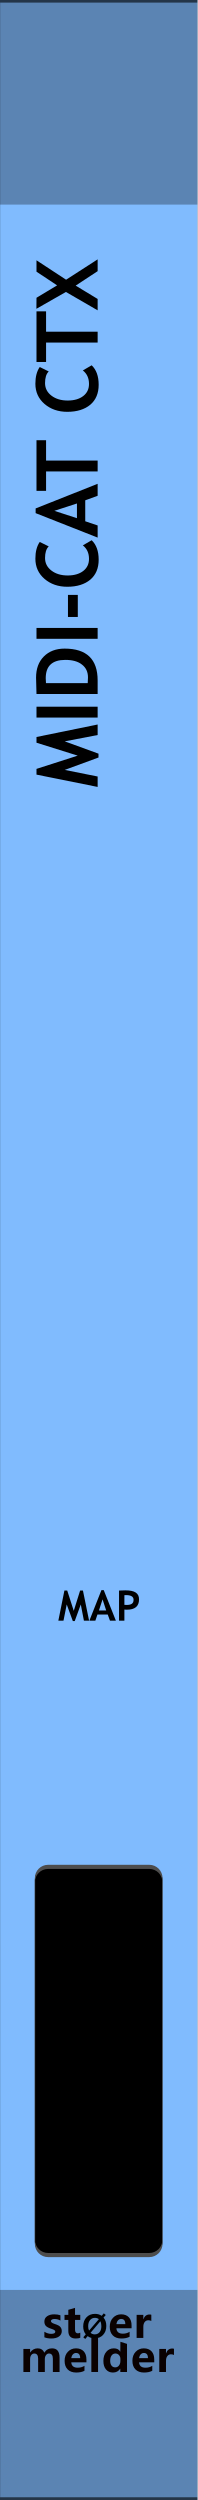
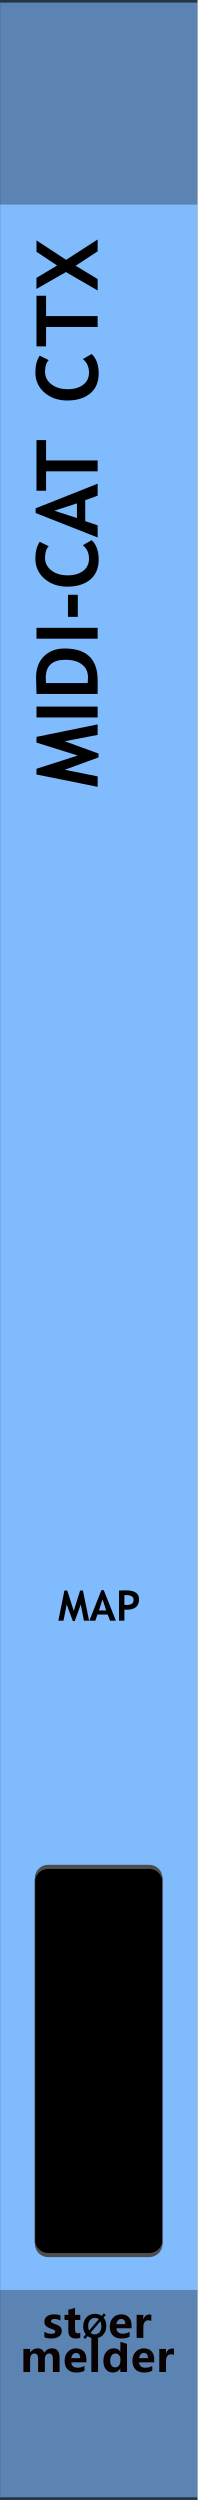
<svg xmlns="http://www.w3.org/2000/svg" width="100%" height="100%" viewBox="0 0 30 380" version="1.1" xml:space="preserve" style="fill-rule:evenodd;clip-rule:evenodd;stroke-linecap:round;stroke-linejoin:round;stroke-miterlimit:1.5;">
  <g id="panel" transform="matrix(0.834722,0,0,1.04324,-811.337,250.623)">
    <g transform="matrix(0.599002,0,0,0.958552,971.985,-240.242)">
      <rect x="0" y="0" width="60" height="380" style="fill:rgb(128,187,254);" />
    </g>
    <g transform="matrix(0.212535,0,0,1.76292,978.368,-852.772)">
      <rect x="-30.034" y="347.456" width="169.102" height="16.91" style="fill:rgb(4,4,4);fill-opacity:0.3;" />
    </g>
    <g transform="matrix(0.212535,0,0,1.81961,978.368,-538.829)">
      <rect x="-30.034" y="347.456" width="169.102" height="16.91" style="fill:rgb(4,4,4);fill-opacity:0.3;" />
    </g>
    <g transform="matrix(1.60469,0,0,25.5659,911.989,-292.473)">
      <rect x="37.388" y="2.043" width="22.397" height="14.247" style="fill:none;stroke:black;stroke-opacity:0.6;stroke-width:0.03px;" />
    </g>
    <g transform="matrix(0.72137,0,0,0.72137,275.731,27.4823)">
      <g transform="matrix(1.198,0,0,0.958552,893.633,-224.914)">
        <g transform="matrix(9,0,0,9,64.0056,347.267)">
          <path d="M0.919,-0L0.762,-0L0.762,-0.308C0.762,-0.391 0.732,-0.432 0.671,-0.432C0.643,-0.432 0.62,-0.42 0.602,-0.395C0.583,-0.369 0.574,-0.339 0.574,-0.303L0.574,-0L0.417,-0L0.417,-0.312C0.417,-0.392 0.387,-0.432 0.327,-0.432C0.298,-0.432 0.274,-0.42 0.256,-0.396C0.238,-0.372 0.229,-0.341 0.229,-0.301L0.229,-0L0.072,-0L0.072,-0.54L0.229,-0.54L0.229,-0.456L0.231,-0.456C0.25,-0.486 0.275,-0.51 0.307,-0.528C0.338,-0.545 0.371,-0.553 0.405,-0.553C0.481,-0.553 0.533,-0.519 0.561,-0.451C0.603,-0.519 0.663,-0.553 0.743,-0.553C0.86,-0.553 0.919,-0.481 0.919,-0.335L0.919,-0Z" style="fill:rgb(10,1,1);fill-rule:nonzero;" />
        </g>
        <g transform="matrix(9,0,0,9,72.978,347.267)">
          <path d="M0.551,-0.226L0.196,-0.226C0.201,-0.142 0.252,-0.1 0.347,-0.1C0.407,-0.1 0.459,-0.115 0.505,-0.144L0.505,-0.028C0.456,-0.001 0.391,0.013 0.312,0.013C0.226,0.013 0.159,-0.011 0.111,-0.06C0.063,-0.108 0.04,-0.176 0.04,-0.262C0.04,-0.348 0.065,-0.419 0.116,-0.472C0.167,-0.526 0.23,-0.553 0.307,-0.553C0.384,-0.553 0.443,-0.53 0.487,-0.484C0.53,-0.437 0.551,-0.374 0.551,-0.292L0.551,-0.226ZM0.404,-0.324C0.404,-0.405 0.372,-0.445 0.306,-0.445C0.279,-0.445 0.255,-0.434 0.234,-0.412C0.214,-0.39 0.201,-0.361 0.195,-0.324L0.404,-0.324Z" style="fill:rgb(10,1,1);fill-rule:nonzero;" />
        </g>
        <g transform="matrix(9,0,0,9,78.3513,347.267)">
          <rect x="0.069" y="-0.799" width="0.157" height="0.799" style="fill:rgb(10,1,1);fill-rule:nonzero;" />
        </g>
        <g transform="matrix(9,0,0,9,81.1494,347.267)">
          <path d="M0.593,-0L0.436,-0L0.436,-0.076L0.433,-0.076C0.395,-0.017 0.339,0.013 0.264,0.013C0.195,0.013 0.141,-0.011 0.1,-0.06C0.06,-0.108 0.04,-0.174 0.04,-0.258C0.04,-0.346 0.062,-0.418 0.108,-0.472C0.153,-0.526 0.212,-0.553 0.286,-0.553C0.356,-0.553 0.405,-0.528 0.433,-0.477L0.436,-0.477L0.438,-0.707L0.593,-0.658L0.593,-0ZM0.438,-0.306C0.438,-0.342 0.427,-0.372 0.405,-0.396C0.383,-0.42 0.356,-0.432 0.323,-0.432C0.284,-0.432 0.254,-0.417 0.232,-0.386C0.21,-0.356 0.199,-0.315 0.199,-0.263C0.199,-0.213 0.21,-0.175 0.231,-0.148C0.252,-0.121 0.281,-0.108 0.318,-0.108C0.353,-0.108 0.382,-0.122 0.404,-0.15C0.427,-0.179 0.438,-0.215 0.438,-0.261L0.438,-0.306Z" style="fill:rgb(10,1,1);fill-rule:nonzero;" />
        </g>
        <g transform="matrix(9,0,0,9,87.2654,347.267)">
          <path d="M0.551,-0.226L0.196,-0.226C0.201,-0.142 0.252,-0.1 0.347,-0.1C0.407,-0.1 0.459,-0.115 0.505,-0.144L0.505,-0.028C0.456,-0.001 0.391,0.013 0.312,0.013C0.226,0.013 0.159,-0.011 0.111,-0.06C0.063,-0.108 0.04,-0.176 0.04,-0.262C0.04,-0.348 0.065,-0.419 0.116,-0.472C0.167,-0.526 0.23,-0.553 0.307,-0.553C0.384,-0.553 0.443,-0.53 0.487,-0.484C0.53,-0.437 0.551,-0.374 0.551,-0.292L0.551,-0.226ZM0.404,-0.324C0.404,-0.405 0.372,-0.445 0.306,-0.445C0.279,-0.445 0.255,-0.434 0.234,-0.412C0.214,-0.39 0.201,-0.361 0.195,-0.324L0.404,-0.324Z" style="fill:rgb(10,1,1);fill-rule:nonzero;" />
        </g>
        <g transform="matrix(9,0,0,9,92.6386,347.267)">
          <path d="M0.416,-0.397C0.397,-0.408 0.374,-0.414 0.346,-0.414C0.31,-0.414 0.282,-0.4 0.261,-0.373C0.24,-0.345 0.229,-0.308 0.229,-0.26L0.229,-0L0.072,-0L0.072,-0.54L0.229,-0.54L0.229,-0.438L0.231,-0.438C0.257,-0.512 0.305,-0.549 0.374,-0.549C0.392,-0.549 0.406,-0.547 0.416,-0.543L0.416,-0.397Z" style="fill:rgb(10,1,1);fill-rule:nonzero;" />
        </g>
      </g>
      <g transform="matrix(1.198,0,0,0.958552,893.495,-231.786)">
        <g transform="matrix(9,0,0,9,68.6657,347.267)">
          <path d="M0.058,-0.145C0.112,-0.112 0.165,-0.096 0.216,-0.096C0.281,-0.096 0.314,-0.113 0.314,-0.148C0.314,-0.173 0.287,-0.193 0.233,-0.21C0.166,-0.231 0.12,-0.254 0.095,-0.28C0.07,-0.305 0.058,-0.34 0.058,-0.383C0.058,-0.436 0.079,-0.478 0.122,-0.508C0.165,-0.538 0.221,-0.553 0.291,-0.553C0.34,-0.553 0.388,-0.546 0.434,-0.531L0.434,-0.407C0.392,-0.432 0.346,-0.444 0.295,-0.444C0.27,-0.444 0.25,-0.44 0.235,-0.431C0.22,-0.422 0.212,-0.41 0.212,-0.396C0.212,-0.371 0.235,-0.351 0.28,-0.335C0.329,-0.319 0.366,-0.304 0.39,-0.291C0.415,-0.278 0.434,-0.26 0.447,-0.238C0.459,-0.216 0.466,-0.191 0.466,-0.163C0.466,-0.107 0.444,-0.064 0.399,-0.033C0.354,-0.002 0.295,0.013 0.22,0.013C0.162,0.013 0.107,0.004 0.058,-0.015L0.058,-0.145Z" style="fill:rgb(10,1,1);fill-rule:nonzero;" />
        </g>
        <g transform="matrix(9,0,0,9,73.2436,347.267)">
          <path d="M0.39,-0.006C0.366,0.007 0.33,0.013 0.282,0.013C0.167,0.013 0.11,-0.047 0.11,-0.167L0.11,-0.422L0.021,-0.422L0.021,-0.54L0.11,-0.54L0.11,-0.659L0.267,-0.704L0.267,-0.54L0.39,-0.54L0.39,-0.422L0.267,-0.422L0.267,-0.195C0.267,-0.137 0.289,-0.108 0.335,-0.108C0.353,-0.108 0.371,-0.114 0.39,-0.124L0.39,-0.006Z" style="fill:rgb(10,1,1);fill-rule:nonzero;" />
        </g>
        <g transform="matrix(6.6,0,0,6.6,77.1051,347.267)">
          <path d="M0.106,0.032L0.043,-0.021L0.122,-0.115C0.067,-0.183 0.04,-0.268 0.04,-0.368C0.04,-0.487 0.075,-0.584 0.144,-0.658C0.213,-0.732 0.305,-0.769 0.418,-0.769C0.5,-0.769 0.571,-0.748 0.63,-0.706L0.698,-0.785L0.761,-0.733L0.689,-0.65C0.748,-0.581 0.778,-0.493 0.778,-0.384C0.778,-0.266 0.743,-0.17 0.674,-0.097C0.605,-0.023 0.516,0.013 0.406,0.013C0.32,0.013 0.246,-0.011 0.182,-0.059L0.106,0.032ZM0.54,-0.6C0.506,-0.628 0.463,-0.642 0.413,-0.642C0.349,-0.642 0.297,-0.617 0.258,-0.569C0.218,-0.52 0.199,-0.455 0.199,-0.375C0.199,-0.319 0.208,-0.273 0.227,-0.234L0.54,-0.6ZM0.275,-0.165C0.311,-0.131 0.356,-0.114 0.409,-0.114C0.473,-0.114 0.524,-0.137 0.563,-0.184C0.601,-0.231 0.62,-0.294 0.62,-0.374C0.62,-0.435 0.61,-0.488 0.588,-0.533L0.275,-0.165Z" style="fill-rule:nonzero;" />
        </g>
        <g transform="matrix(9,0,0,9,82.6053,347.267)">
          <path d="M0.551,-0.226L0.196,-0.226C0.201,-0.142 0.252,-0.1 0.347,-0.1C0.407,-0.1 0.459,-0.115 0.505,-0.144L0.505,-0.028C0.456,-0.001 0.391,0.013 0.312,0.013C0.226,0.013 0.159,-0.011 0.111,-0.06C0.063,-0.108 0.04,-0.176 0.04,-0.262C0.04,-0.348 0.065,-0.419 0.116,-0.472C0.167,-0.526 0.23,-0.553 0.307,-0.553C0.384,-0.553 0.443,-0.53 0.487,-0.484C0.53,-0.437 0.551,-0.374 0.551,-0.292L0.551,-0.226ZM0.404,-0.324C0.404,-0.405 0.372,-0.445 0.306,-0.445C0.279,-0.445 0.255,-0.434 0.234,-0.412C0.214,-0.39 0.201,-0.361 0.195,-0.324L0.404,-0.324Z" style="fill:rgb(10,1,1);fill-rule:nonzero;" />
        </g>
        <g transform="matrix(9,0,0,9,87.9786,347.267)">
          <path d="M0.416,-0.397C0.397,-0.408 0.374,-0.414 0.346,-0.414C0.31,-0.414 0.282,-0.4 0.261,-0.373C0.24,-0.345 0.229,-0.308 0.229,-0.26L0.229,-0L0.072,-0L0.072,-0.54L0.229,-0.54L0.229,-0.438L0.231,-0.438C0.257,-0.512 0.305,-0.549 0.374,-0.549C0.392,-0.549 0.406,-0.547 0.416,-0.543L0.416,-0.397Z" style="fill:rgb(10,1,1);fill-rule:nonzero;" />
        </g>
      </g>
    </g>
-     <g transform="matrix(7.33566e-17,-0.958552,1.198,5.86944e-17,989.765,-147.985)">
+     <g transform="matrix(7.33566e-17,-0.958552,1.198,5.86944e-17,989.765,-150.881)">
+       <g transform="matrix(13,0,0,13,31.8348,0)">
+         <path d="M0.563,-0.677L0.511,-0.572C0.483,-0.601 0.437,-0.615 0.375,-0.615C0.315,-0.615 0.266,-0.59 0.228,-0.54C0.19,-0.49 0.171,-0.427 0.171,-0.35C0.171,-0.274 0.189,-0.213 0.224,-0.168C0.259,-0.123 0.306,-0.101 0.365,-0.101C0.433,-0.101 0.485,-0.125 0.523,-0.173L0.583,-0.07C0.531,-0.015 0.455,0.012 0.355,0.012C0.255,0.012 0.177,-0.021 0.122,-0.086C0.067,-0.152 0.039,-0.242 0.039,-0.355C0.039,-0.461 0.07,-0.55 0.131,-0.621C0.192,-0.692 0.271,-0.728 0.367,-0.728C0.449,-0.728 0.514,-0.711 0.563,-0.677Z" style="fill-rule:nonzero;" />
+       </g>
+       <g transform="matrix(13,0,0,13,40.4384,0)">
+         <path d="M0.364,-0.603L0.364,-0L0.237,-0L0.237,-0.603L0.01,-0.603L0.01,-0.715L0.602,-0.715L0.602,-0.603L0.364,-0.603Z" style="fill-rule:nonzero;" />
+       </g>
+       <g transform="matrix(13,0,0,13,49.042,0)">
+         <path d="M0.46,-0L0.291,-0.257L0.135,-0L0.002,-0L0.217,-0.371L0.02,-0.716L0.149,-0.715L0.294,-0.474L0.454,-0.715L0.587,-0.715L0.36,-0.369L0.598,-0L0.46,-0Z" style="fill-rule:nonzero;" />
+       </g>
+     </g>
+     <g transform="matrix(7.33566e-17,-0.958552,1.198,5.86944e-17,989.765,-148.002)">
      <g transform="matrix(13,0,0,13,-23.5054,0)">
        <path d="M0.74,0L0.617,0L0.543,-0.385L0.399,0.01L0.354,0.01L0.209,-0.385L0.132,0L0.01,0L0.154,-0.715L0.221,-0.715L0.376,-0.233L0.527,-0.715L0.594,-0.715L0.74,0Z" style="fill-rule:nonzero;" />
      </g>
      <g transform="matrix(13,0,0,13,-13.8189,0)">
        <rect x="0.076" y="-0.715" width="0.127" height="0.715" style="fill-rule:nonzero;" />
      </g>
      <g transform="matrix(13,0,0,13,-10.2007,0)">
        <path d="M0.232,-0L0.073,-0L0.073,-0.715C0.174,-0.718 0.238,-0.72 0.264,-0.72C0.368,-0.72 0.451,-0.69 0.512,-0.629C0.573,-0.568 0.604,-0.487 0.604,-0.386C0.604,-0.129 0.48,-0 0.232,-0ZM0.2,-0.604L0.2,-0.116C0.221,-0.114 0.243,-0.113 0.267,-0.113C0.331,-0.113 0.381,-0.136 0.417,-0.183C0.454,-0.229 0.472,-0.294 0.472,-0.378C0.472,-0.531 0.401,-0.607 0.258,-0.607C0.245,-0.607 0.225,-0.606 0.2,-0.604Z" style="fill-rule:nonzero;" />
      </g>
      <g transform="matrix(13,0,0,13,-1.84717,0)">
        <rect x="0.076" y="-0.715" width="0.127" height="0.715" style="fill-rule:nonzero;" />
      </g>
      <g transform="matrix(13,0,0,13,1.771,0)">
        <rect x="0.053" y="-0.347" width="0.258" height="0.115" style="fill-rule:nonzero;" />
      </g>
      <g transform="matrix(13,0,0,13,6.54443,0)">
        <path d="M0.563,-0.677L0.511,-0.572C0.483,-0.601 0.437,-0.615 0.375,-0.615C0.315,-0.615 0.266,-0.59 0.228,-0.54C0.19,-0.49 0.171,-0.427 0.171,-0.35C0.171,-0.274 0.189,-0.213 0.224,-0.168C0.259,-0.123 0.306,-0.101 0.365,-0.101C0.433,-0.101 0.485,-0.125 0.523,-0.173L0.583,-0.07C0.531,-0.015 0.455,0.012 0.355,0.012C0.255,0.012 0.177,-0.021 0.122,-0.086C0.067,-0.152 0.039,-0.242 0.039,-0.355C0.039,-0.461 0.07,-0.55 0.131,-0.621C0.192,-0.692 0.271,-0.728 0.367,-0.728C0.449,-0.728 0.514,-0.711 0.563,-0.677Z" style="fill-rule:nonzero;" />
      </g>
      <g transform="matrix(13,0,0,13,14.498,0)">
        <path d="M0.491,-0L0.438,-0.145L0.193,-0.145L0.144,-0L0.002,-0L0.288,-0.725L0.343,-0.725L0.631,-0L0.491,-0ZM0.315,-0.506L0.229,-0.242L0.401,-0.242L0.315,-0.506Z" style="fill-rule:nonzero;" />
      </g>
      <g transform="matrix(13,0,0,13,21.4995,0)">
        <path d="M0.364,-0.603L0.364,-0L0.237,-0L0.237,-0.603L0.01,-0.603L0.01,-0.715L0.602,-0.715L0.602,-0.603L0.364,-0.603Z" style="fill-rule:nonzero;" />
      </g>
-       <g transform="matrix(13,0,0,13,33.1348,0)">
-         <path d="M0.563,-0.677L0.511,-0.572C0.483,-0.601 0.437,-0.615 0.375,-0.615C0.315,-0.615 0.266,-0.59 0.228,-0.54C0.19,-0.49 0.171,-0.427 0.171,-0.35C0.171,-0.274 0.189,-0.213 0.224,-0.168C0.259,-0.123 0.306,-0.101 0.365,-0.101C0.433,-0.101 0.485,-0.125 0.523,-0.173L0.583,-0.07C0.531,-0.015 0.455,0.012 0.355,0.012C0.255,0.012 0.177,-0.021 0.122,-0.086C0.067,-0.152 0.039,-0.242 0.039,-0.355C0.039,-0.461 0.07,-0.55 0.131,-0.621C0.192,-0.692 0.271,-0.728 0.367,-0.728C0.449,-0.728 0.514,-0.711 0.563,-0.677Z" style="fill-rule:nonzero;" />
-       </g>
-       <g transform="matrix(13,0,0,13,41.0884,0)">
-         <path d="M0.364,-0.603L0.364,-0L0.237,-0L0.237,-0.603L0.01,-0.603L0.01,-0.715L0.602,-0.715L0.602,-0.603L0.364,-0.603Z" style="fill-rule:nonzero;" />
-       </g>
-       <g transform="matrix(13,0,0,13,49.042,0)">
-         <path d="M0.46,-0L0.291,-0.257L0.135,-0L0.002,-0L0.217,-0.371L0.02,-0.716L0.149,-0.715L0.294,-0.474L0.454,-0.715L0.587,-0.715L0.36,-0.369L0.598,-0L0.46,-0Z" style="fill-rule:nonzero;" />
-       </g>
    </g>
    <g transform="matrix(0.917948,0,0,6.00663,966.566,-1204.53)">
      <path d="M38.128,206.141C38.128,205.965 36.958,205.822 35.517,205.822L15.441,205.822C14.001,205.822 12.831,205.965 12.831,206.141L12.831,214.919C12.831,215.095 14.001,215.238 15.441,215.238L35.517,215.238C36.958,215.238 38.128,215.095 38.128,214.919L38.128,206.141Z" style="stroke:rgb(77,77,77);stroke-width:0.1px;stroke-linecap:square;" />
    </g>
    <g transform="matrix(1.198,0,0,0.958552,940.665,-53.8465)">
      <g transform="matrix(6.4,0,0,6.4,34.9481,51.8924)">
        <path d="M0.74,0L0.617,0L0.543,-0.385L0.399,0.01L0.354,0.01L0.209,-0.385L0.132,0L0.01,0L0.154,-0.715L0.221,-0.715L0.376,-0.233L0.527,-0.715L0.594,-0.715L0.74,0Z" style="fill-rule:nonzero;" />
      </g>
      <g transform="matrix(6.4,0,0,6.4,39.7169,51.8924)">
        <path d="M0.491,-0L0.438,-0.145L0.193,-0.145L0.144,-0L0.002,-0L0.288,-0.725L0.343,-0.725L0.631,-0L0.491,-0ZM0.315,-0.506L0.229,-0.242L0.401,-0.242L0.315,-0.506Z" style="fill-rule:nonzero;" />
      </g>
      <g transform="matrix(6.4,0,0,6.4,43.77,51.8924)">
        <path d="M0.2,-0.263L0.2,-0L0.073,-0L0.073,-0.715C0.158,-0.718 0.207,-0.72 0.222,-0.72C0.335,-0.72 0.417,-0.703 0.469,-0.668C0.522,-0.634 0.548,-0.579 0.548,-0.506C0.548,-0.342 0.451,-0.26 0.258,-0.26C0.243,-0.26 0.224,-0.261 0.2,-0.263ZM0.2,-0.605L0.2,-0.376C0.222,-0.374 0.239,-0.373 0.251,-0.373C0.309,-0.373 0.351,-0.382 0.378,-0.402C0.405,-0.421 0.418,-0.452 0.418,-0.496C0.418,-0.57 0.358,-0.607 0.239,-0.607C0.225,-0.607 0.213,-0.607 0.2,-0.605Z" style="fill-rule:nonzero;" />
      </g>
    </g>
  </g>
</svg>
